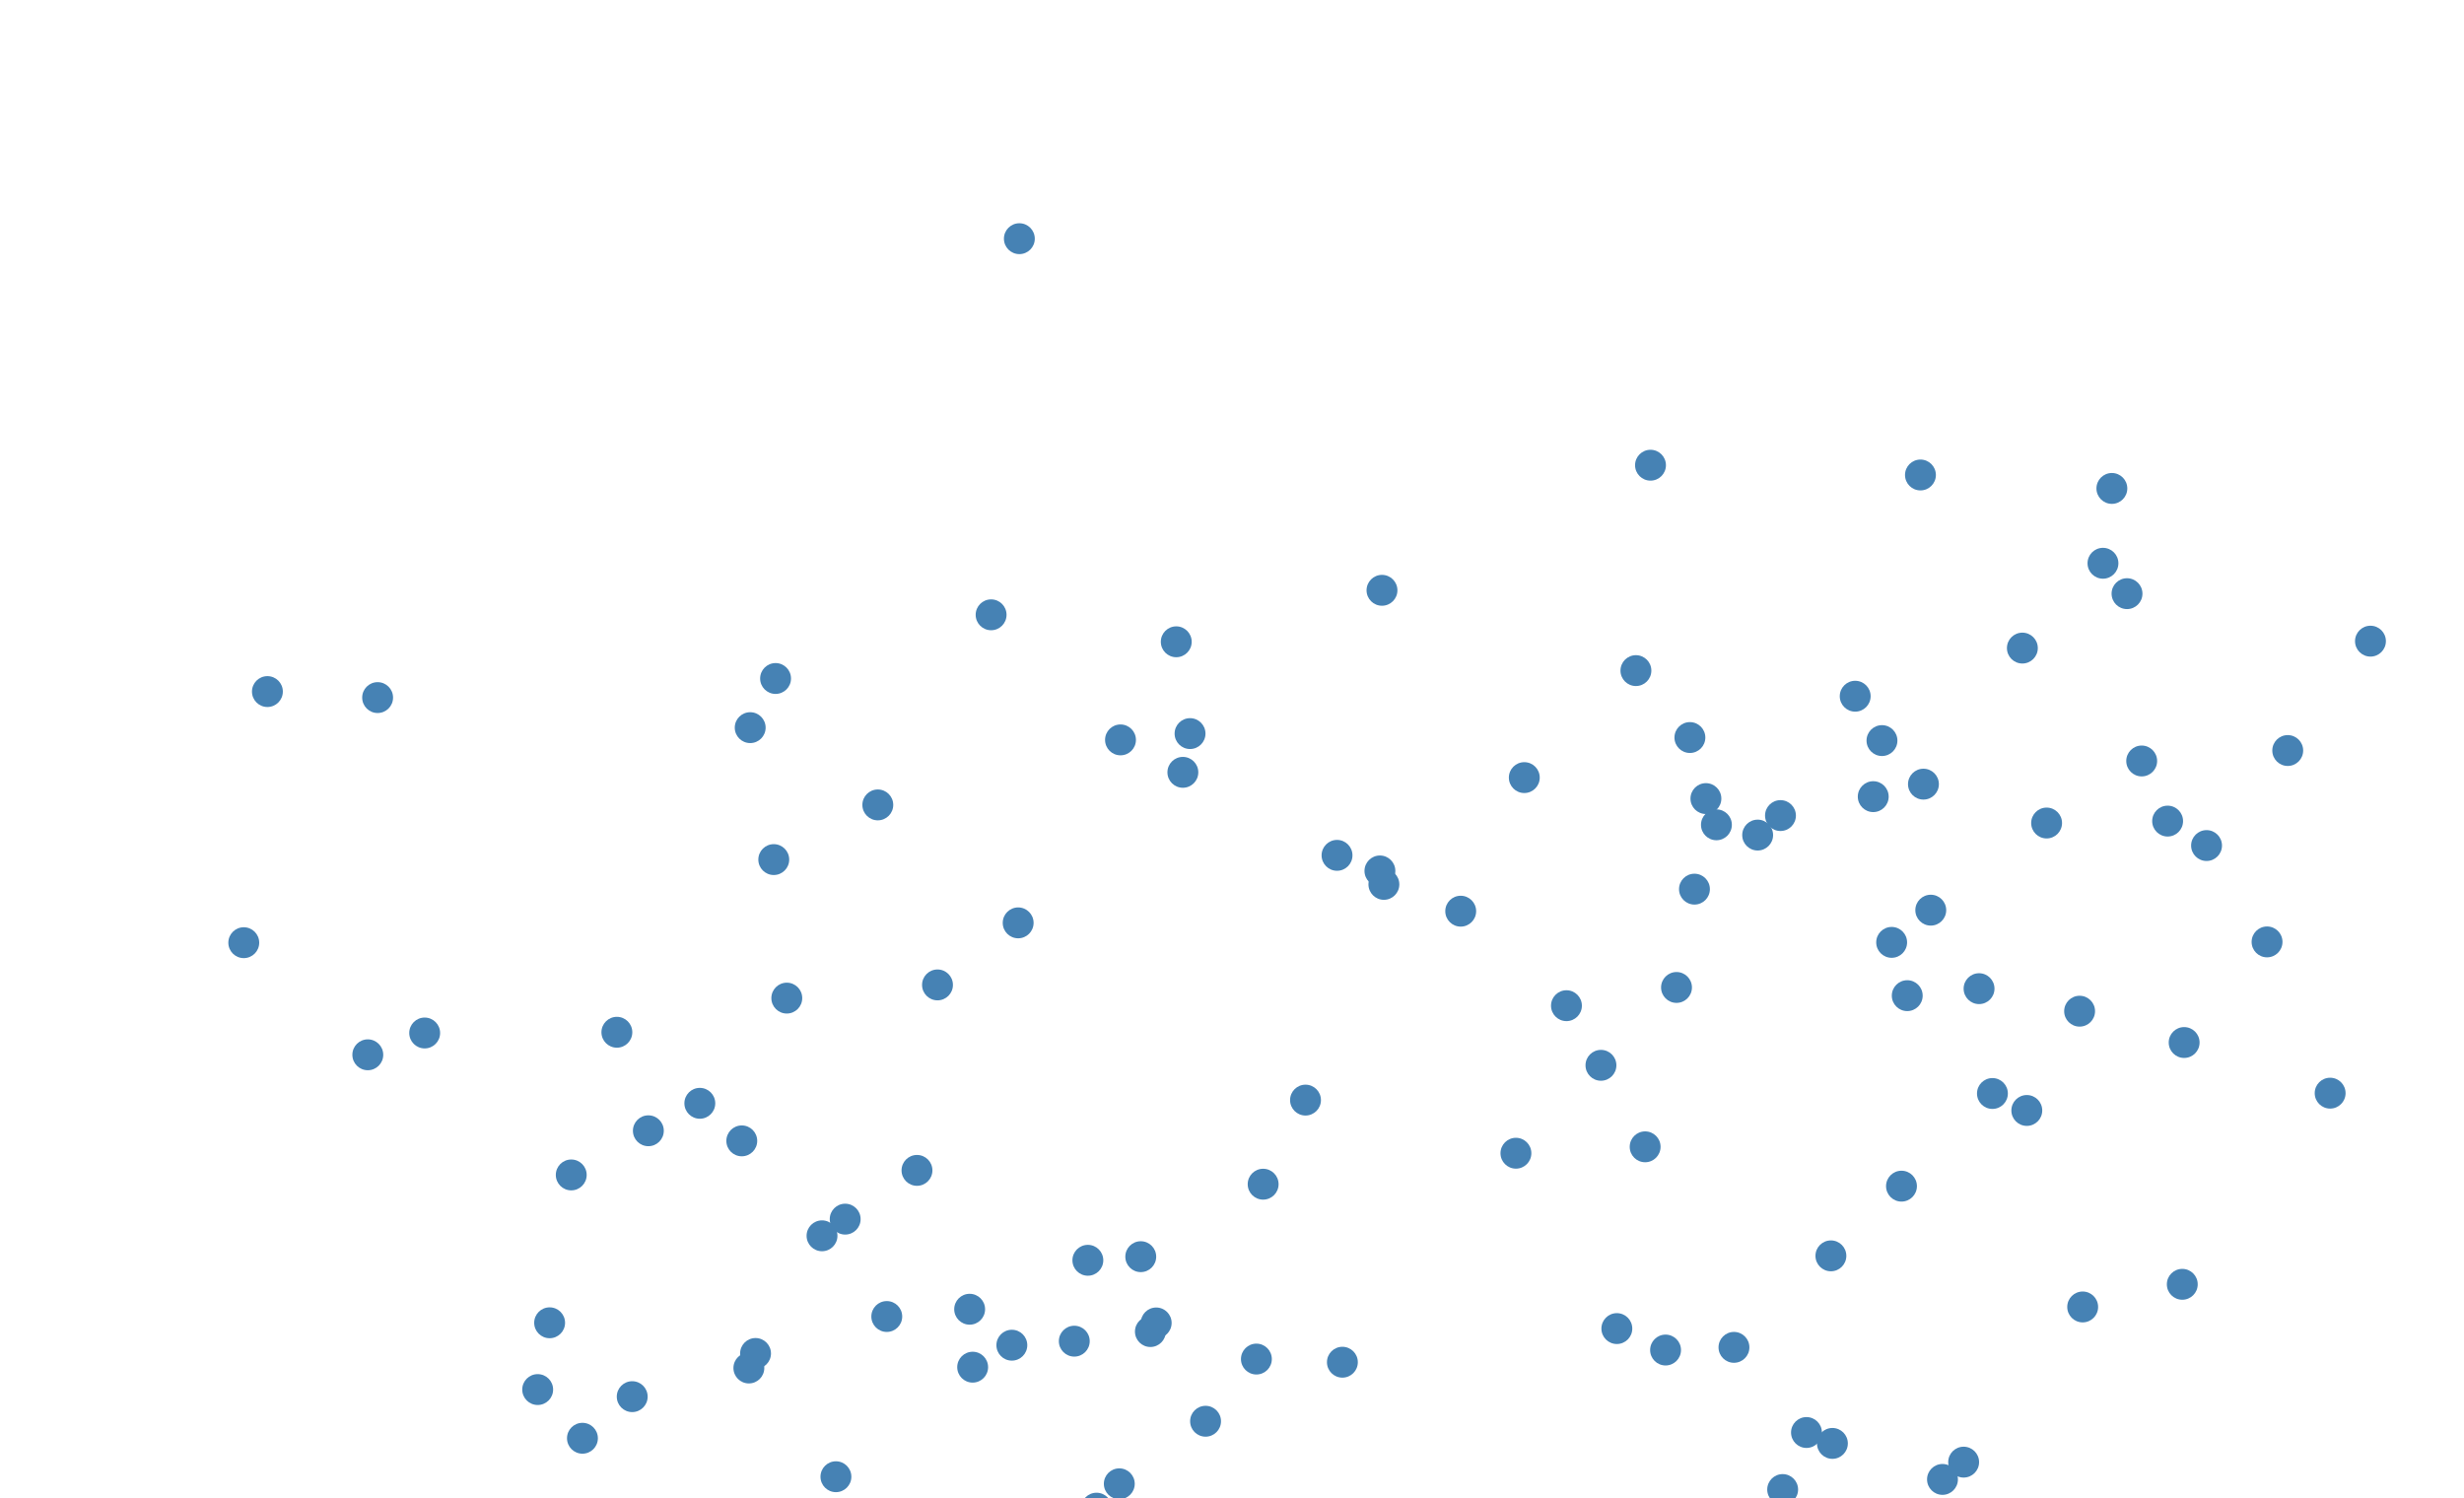
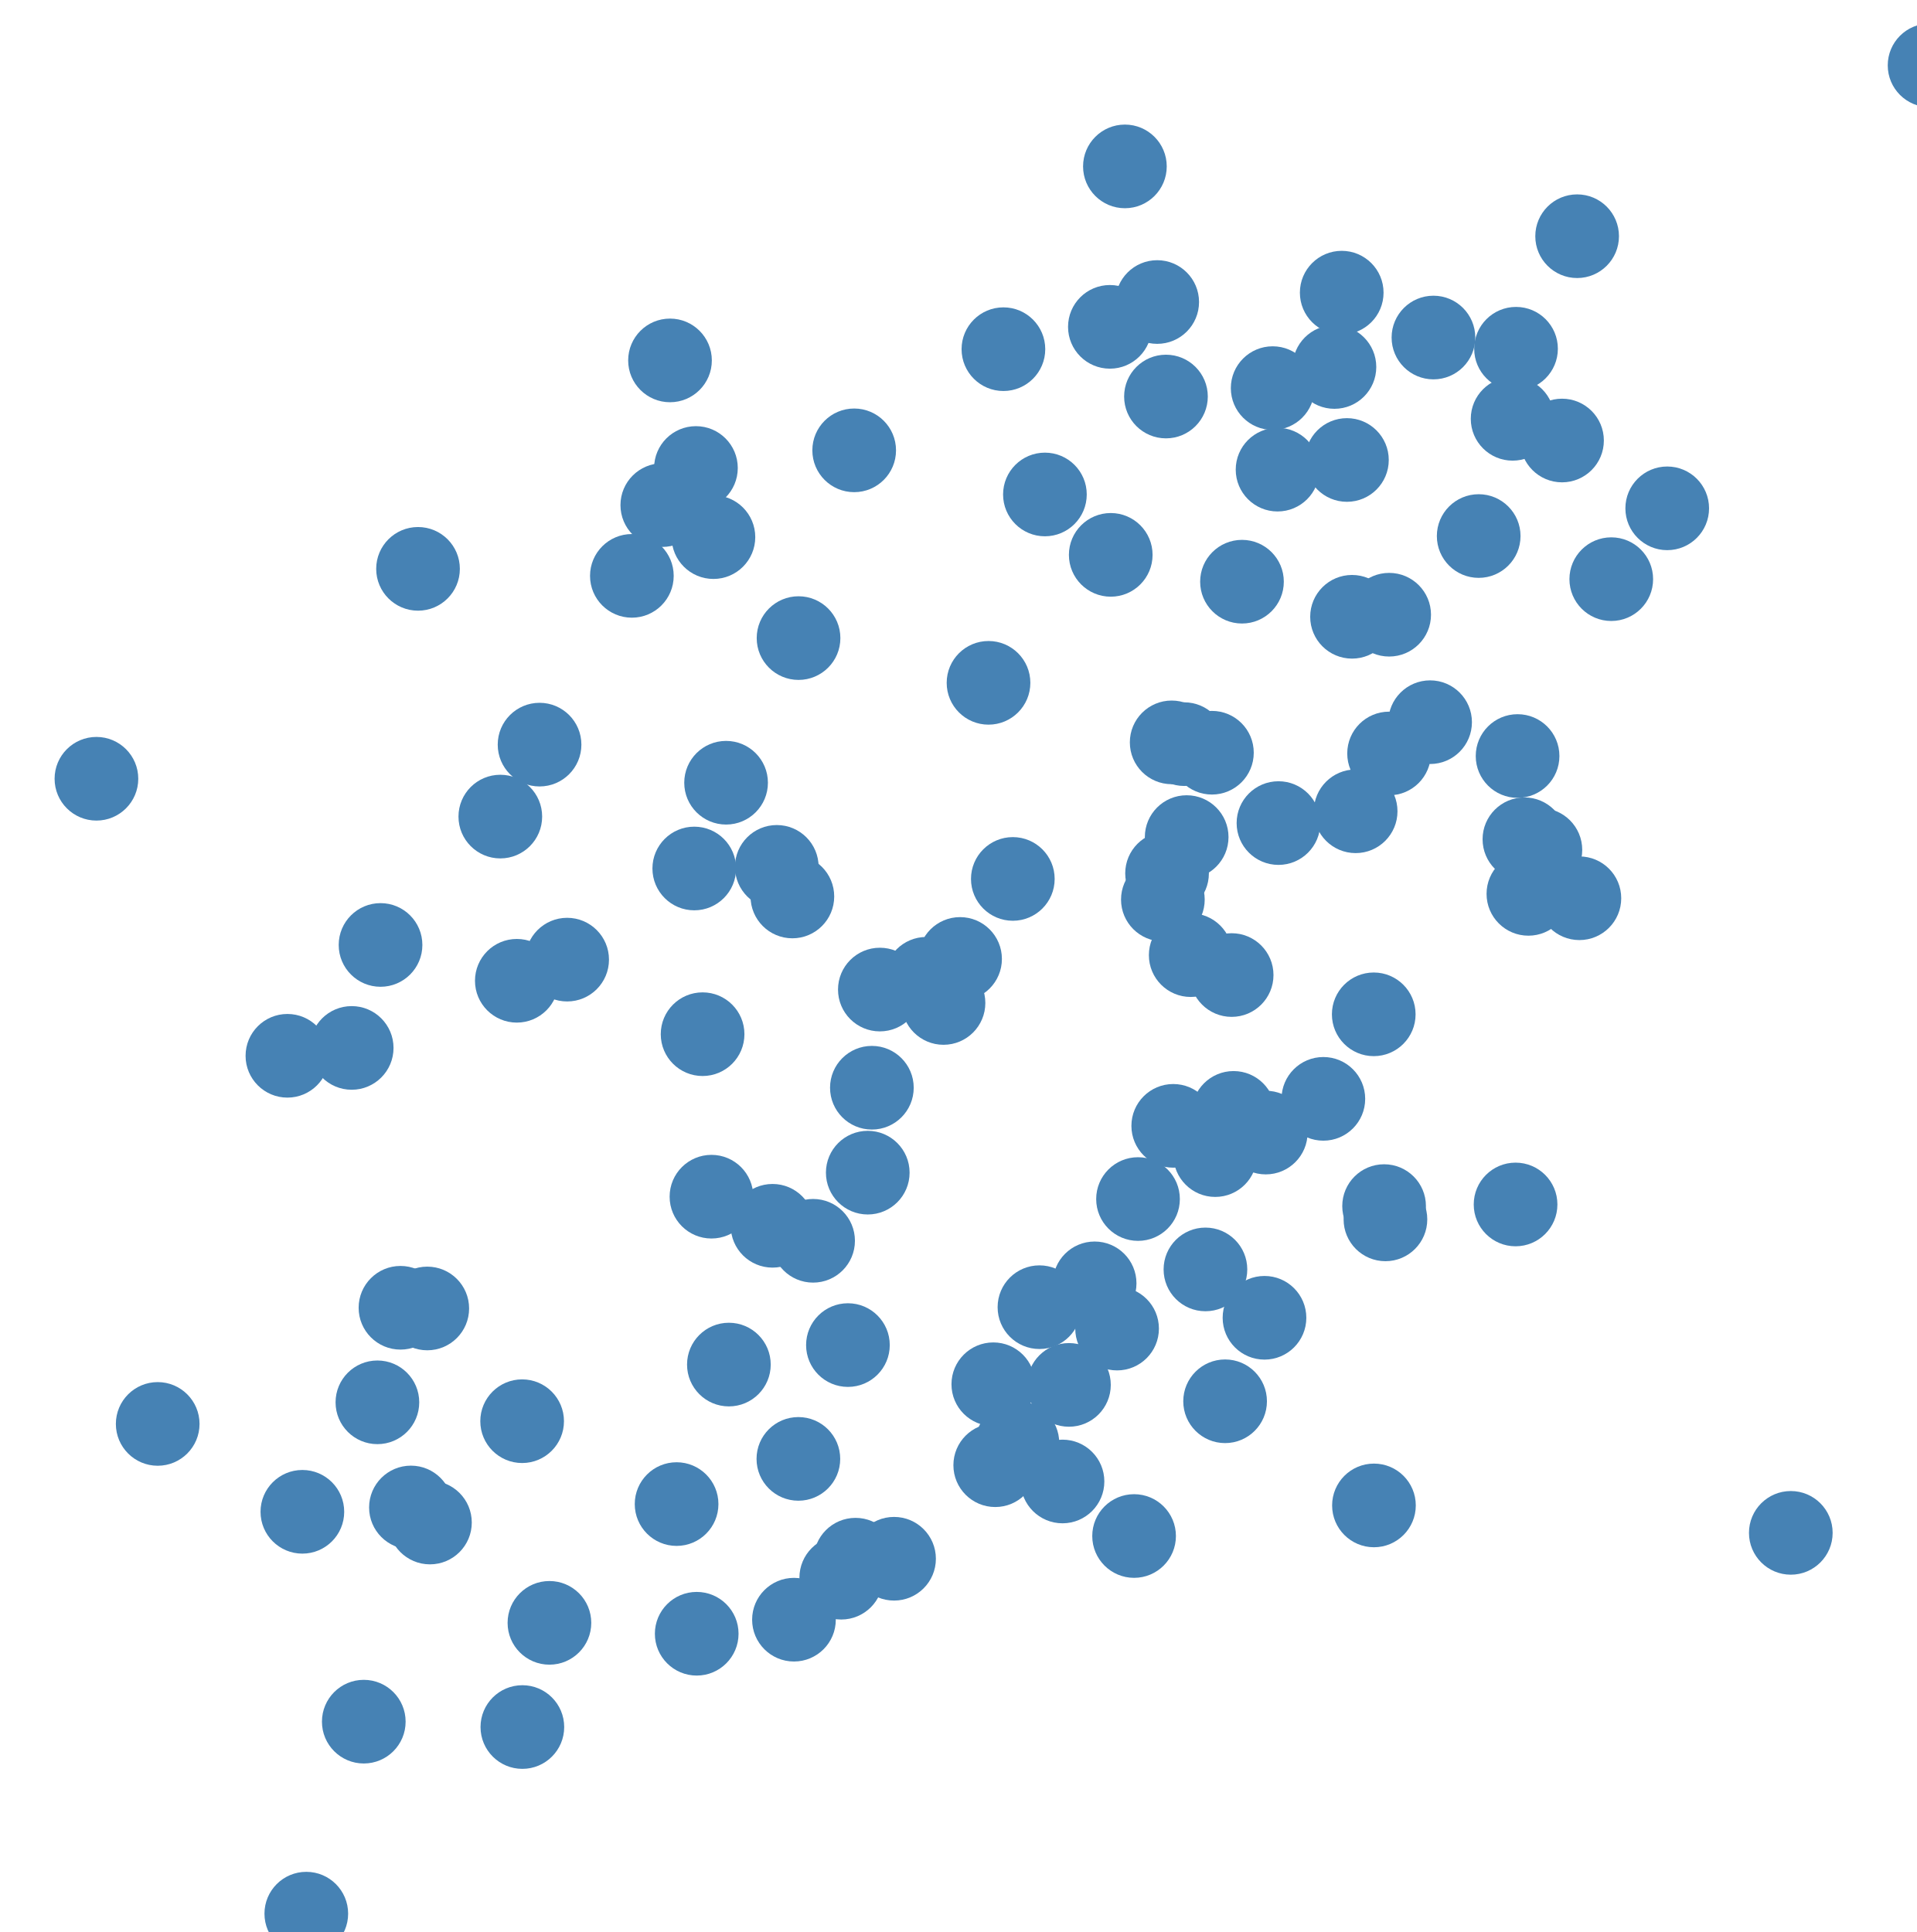
<svg xmlns="http://www.w3.org/2000/svg">
-   <g transform="translate(40,20)">
-     <circle cx="280.739" cy="70.409" r="3" style="fill: steelblue;" />
-     <circle cx="325.72" cy="123.927" r="3" style="fill: steelblue;" />
-     <circle cx="288.395" cy="123.335" r="3" style="fill: steelblue;" />
-     <circle cx="384.079" cy="229.596" r="3" style="fill: steelblue;" />
-     <circle cx="157.858" cy="159.352" r="3" style="fill: steelblue;" />
-     <circle cx="370.396" cy="74.924" r="3" style="fill: steelblue;" />
-     <circle cx="376.192" cy="127.89" r="3" style="fill: steelblue;" />
-     <circle cx="471.475" cy="179.073" r="3" style="fill: steelblue;" />
-     <circle cx="364.126" cy="176.517" r="3" style="fill: steelblue;" />
-     <circle cx="277.904" cy="110.327" r="3" style="fill: steelblue;" />
-     <circle cx="412.812" cy="192.448" r="3" style="fill: steelblue;" />
-     <circle cx="464.43" cy="181.438" r="3" style="fill: steelblue;" />
-     <circle cx="283.666" cy="242.369" r="3" style="fill: steelblue;" />
-     <circle cx="357.713" cy="139.947" r="3" style="fill: steelblue;" />
-     <circle cx="327.601" cy="163.143" r="3" style="fill: steelblue;" />
-     <circle cx="480.195" cy="184.412" r="3" style="fill: steelblue;" />
-     <circle cx="347.185" cy="192.513" r="3" style="fill: steelblue;" />
-     <circle cx="289.281" cy="152.799" r="3" style="fill: steelblue;" />
-     <circle cx="305.997" cy="138.5" r="3" style="fill: steelblue;" />
-     <circle cx="333.197" cy="72.31" r="3" style="fill: steelblue;" />
-     <circle cx="315.795" cy="224.065" r="3" style="fill: steelblue;" />
-     <circle cx="177.511" cy="268.365" r="3" style="fill: steelblue;" />
-     <circle cx="243.857" cy="157.082" r="3" style="fill: steelblue;" />
-     <circle cx="152.6" cy="99.484" r="3" style="fill: steelblue;" />
-     <circle cx="329.512" cy="210.52" r="3" style="fill: steelblue;" />
-     <circle cx="311.05" cy="258.397" r="3" style="fill: steelblue;" />
-     <circle cx="73.185" cy="259.514" r="3" style="fill: steelblue;" />
-     <circle cx="293.549" cy="140.296" r="3" style="fill: steelblue;" />
-     <circle cx="191.259" cy="122.568" r="3" style="fill: steelblue;" />
-     <circle cx="188.58" cy="104.727" r="3" style="fill: steelblue;" />
-     <circle cx="285.793" cy="171.905" r="3" style="fill: steelblue;" />
-     <circle cx="205.464" cy="210.14" r="3" style="fill: steelblue;" />
-     <circle cx="228.559" cy="94.722" r="3" style="fill: steelblue;" />
-     <circle cx="206.175" cy="274.333" r="3" style="fill: steelblue;" />
-     <circle cx="271.109" cy="187.035" r="3" style="fill: steelblue;" />
-     <circle cx="254.587" cy="204.121" r="3" style="fill: steelblue;" />
-     <circle cx="202.931" cy="309.811" r="3" style="fill: steelblue;" />
-     <circle cx="138.195" cy="207.456" r="3" style="fill: steelblue;" />
-     <circle cx="381.23" cy="139.573" r="3" style="fill: steelblue;" />
-     <circle cx="42.528" cy="180.754" r="3" style="fill: steelblue;" />
-     <circle cx="194.275" cy="256.209" r="3" style="fill: steelblue;" />
-     <circle cx="85.994" cy="199.756" r="3" style="fill: steelblue;" />
-     <circle cx="296.958" cy="241.848" r="3" style="fill: steelblue;" />
-     <circle cx="168.765" cy="240.646" r="3" style="fill: steelblue;" />
-     <circle cx="274.198" cy="238.199" r="3" style="fill: steelblue;" />
-     <circle cx="31.474" cy="184.992" r="3" style="fill: steelblue;" />
-     <circle cx="142.182" cy="171.41" r="3" style="fill: steelblue;" />
-     <circle cx="173.085" cy="273.099" r="3" style="fill: steelblue;" />
-     <circle cx="110.715" cy="111.861" r="3" style="fill: steelblue;" />
-     <circle cx="148.43" cy="234.442" r="3" style="fill: steelblue;" />
-     <circle cx="130.582" cy="136.427" r="3" style="fill: steelblue;" />
-     <circle cx="228.928" cy="151.874" r="3" style="fill: steelblue;" />
-     <circle cx="79.876" cy="180.612" r="3" style="fill: steelblue;" />
-     <circle cx="135.82" cy="308.611" r="3" style="fill: steelblue;" />
-     <circle cx="98.084" cy="303.809" r="3" style="fill: steelblue;" />
-     <circle cx="106.824" cy="243.035" r="3" style="fill: steelblue;" />
-     <circle cx="104.149" cy="201.719" r="3" style="fill: steelblue;" />
-     <circle cx="183.553" cy="238.779" r="3" style="fill: steelblue;" />
-     <circle cx="64.486" cy="250.051" r="3" style="fill: steelblue;" />
-     <circle cx="228.157" cy="149.259" r="3" style="fill: steelblue;" />
-     <circle cx="199.704" cy="276.27" r="3" style="fill: steelblue;" />
-     <circle cx="404.571" cy="125.859" r="3" style="fill: steelblue;" />
-     <circle cx="279.697" cy="202.875" r="3" style="fill: steelblue;" />
-     <circle cx="373.339" cy="95.373" r="3" style="fill: steelblue;" />
-     <circle cx="335.203" cy="156.884" r="3" style="fill: steelblue;" />
-     <circle cx="388.796" cy="144.327" r="3" style="fill: steelblue;" />
-     <circle cx="364.723" cy="233.997" r="3" style="fill: steelblue;" />
-     <circle cx="189.864" cy="130.097" r="3" style="fill: steelblue;" />
-     <circle cx="158.09" cy="26.387" r="3" style="fill: steelblue;" />
-     <circle cx="330.631" cy="173.498" r="3" style="fill: steelblue;" />
-     <circle cx="353.003" cy="105.95" r="3" style="fill: steelblue;" />
-     <circle cx="264.406" cy="175.448" r="3" style="fill: steelblue;" />
-     <circle cx="110.365" cy="147.054" r="3" style="fill: steelblue;" />
-     <circle cx="105.784" cy="121.412" r="3" style="fill: steelblue;" />
-     <circle cx="171.401" cy="224.927" r="3" style="fill: steelblue;" />
-     <circle cx="124.242" cy="216.93" r="3" style="fill: steelblue;" />
-     <circle cx="156.629" cy="241.428" r="3" style="fill: steelblue;" />
-     <circle cx="122.444" cy="266.99" r="3" style="fill: steelblue;" />
-     <circle cx="164.647" cy="278.76" r="3" style="fill: steelblue;" />
-     <circle cx="306.421" cy="269.48" r="3" style="fill: steelblue;" />
-     <circle cx="149.015" cy="245.7" r="3" style="fill: steelblue;" />
-     <circle cx="33.383" cy="115.571" r="3" style="fill: steelblue;" />
-     <circle cx="204.152" cy="244.124" r="3" style="fill: steelblue;" />
-     <circle cx="219.822" cy="146.23" r="3" style="fill: steelblue;" />
-     <circle cx="316.088" cy="260.516" r="3" style="fill: steelblue;" />
-     <circle cx="256.214" cy="131.121" r="3" style="fill: steelblue;" />
-     <circle cx="112.897" cy="173.975" r="3" style="fill: steelblue;" />
-     <circle cx="324.022" cy="134.822" r="3" style="fill: steelblue;" />
-     <circle cx="291.506" cy="135.198" r="3" style="fill: steelblue;" />
-     <circle cx="420.648" cy="104.605" r="3" style="fill: steelblue;" />
-     <circle cx="368.665" cy="89.467" r="3" style="fill: steelblue;" />
-     <circle cx="448.399" cy="115.885" r="3" style="fill: steelblue;" />
-     <circle cx="177.745" cy="123.792" r="3" style="fill: steelblue;" />
-     <circle cx="344.586" cy="172.139" r="3" style="fill: steelblue;" />
-     <circle cx="105.525" cy="245.861" r="3" style="fill: steelblue;" />
-     <circle cx="7.373" cy="163.204" r="3" style="fill: steelblue;" />
-     <circle cx="132.325" cy="235.854" r="3" style="fill: steelblue;" />
-     <circle cx="206.625" cy="295.602" r="3" style="fill: steelblue;" />
-     <circle cx="82.858" cy="251.429" r="3" style="fill: steelblue;" />
-     <circle cx="11.965" cy="114.402" r="3" style="fill: steelblue;" />
-     <circle cx="181.681" cy="224.226" r="3" style="fill: steelblue;" />
-     <circle cx="71.009" cy="208.34" r="3" style="fill: steelblue;" />
-     <circle cx="66.808" cy="237.074" r="3" style="fill: steelblue;" />
-     <circle cx="341.592" cy="264.155" r="3" style="fill: steelblue;" />
-     <circle cx="337.48" cy="267.513" r="3" style="fill: steelblue;" />
-     <circle cx="184.682" cy="237.103" r="3" style="fill: steelblue;" />
-     <circle cx="320.517" cy="115.305" r="3" style="fill: steelblue;" />
-     <circle cx="384.442" cy="182.606" r="3" style="fill: steelblue;" />
-     <circle cx="400.552" cy="163.052" r="3" style="fill: steelblue;" />
-     <circle cx="333.78" cy="132.393" r="3" style="fill: steelblue;" />
-     <circle cx="466.168" cy="75.129" r="3" style="fill: steelblue;" />
-     <circle cx="301.562" cy="142.292" r="3" style="fill: steelblue;" />
-     <circle cx="243.192" cy="311.387" r="3" style="fill: steelblue;" />
-     <circle cx="353.865" cy="195.811" r="3" style="fill: steelblue;" />
-     <circle cx="220.864" cy="244.736" r="3" style="fill: steelblue;" />
-     <circle cx="119.741" cy="220.169" r="3" style="fill: steelblue;" />
-     <circle cx="213.697" cy="193.796" r="3" style="fill: steelblue;" />
-     <circle cx="95.995" cy="194.42" r="3" style="fill: steelblue;" />
+   <g>
+     <circle cx="14.455" cy="72.29" r="2" style="fill: steelblue;" />
+     <circle cx="50.794" cy="70.84" r="2" style="fill: steelblue;" />
+     <circle cx="33.27" cy="22.378" r="2" style="fill: steelblue;" />
+     <circle cx="18.192" cy="45.185" r="2" style="fill: steelblue;" />
+     <circle cx="34.845" cy="65.25" r="2" style="fill: steelblue;" />
+     <circle cx="63.264" cy="52.544" r="2" style="fill: steelblue;" />
+     <circle cx="24.961" cy="67.958" r="2" style="fill: steelblue;" />
+     <circle cx="60.511" cy="54.156" r="2" style="fill: steelblue;" />
+     <circle cx="34.012" cy="57.222" r="2" style="fill: steelblue;" />
+     <circle cx="37.135" cy="41.451" r="2" style="fill: steelblue;" />
+     <circle cx="58.567" cy="67.005" r="2" style="fill: steelblue;" />
+     <circle cx="40.835" cy="21.534" r="2" style="fill: steelblue;" />
+     <circle cx="51.102" cy="66.222" r="2" style="fill: steelblue;" />
+     <circle cx="33.307" cy="78.121" r="2" style="fill: steelblue;" />
+     <circle cx="42.062" cy="47.318" r="2" style="fill: steelblue;" />
+     <circle cx="13.74" cy="50.485" r="2" style="fill: steelblue;" />
+     <circle cx="44.281" cy="46.803" r="2" style="fill: steelblue;" />
+     <circle cx="30.207" cy="27.536" r="2" style="fill: steelblue;" />
+     <circle cx="64.142" cy="13.994" r="2" style="fill: steelblue;" />
+     <circle cx="72.312" cy="20.027" r="2" style="fill: steelblue;" />
+     <circle cx="66.168" cy="57.672" r="2" style="fill: steelblue;" />
+     <circle cx="32.03" cy="17.234" r="2" style="fill: steelblue;" />
+     <circle cx="37.956" cy="77.449" r="2" style="fill: steelblue;" />
+     <circle cx="38.871" cy="59.331" r="2" style="fill: steelblue;" />
+     <circle cx="16.813" cy="50.109" r="2" style="fill: steelblue;" />
+     <circle cx="55.792" cy="41.762" r="2" style="fill: steelblue;" />
+     <circle cx="33.19" cy="41.529" r="2" style="fill: steelblue;" />
+     <circle cx="48.638" cy="68.998" r="2" style="fill: steelblue;" />
+     <circle cx="18.042" cy="67.055" r="2" style="fill: steelblue;" />
+     <circle cx="65.673" cy="48.502" r="2" style="fill: steelblue;" />
+     <circle cx="60.841" cy="18.559" r="2" style="fill: steelblue;" />
+     <circle cx="72.475" cy="16.676" r="2" style="fill: steelblue;" />
+     <circle cx="73.066" cy="42.742" r="2" style="fill: steelblue;" />
+     <circle cx="48.419" cy="42.028" r="2" style="fill: steelblue;" />
+     <circle cx="56.013" cy="35.498" r="2" style="fill: steelblue;" />
+     <circle cx="58.095" cy="55.234" r="2" style="fill: steelblue;" />
+     <circle cx="40.898" cy="74.58" r="2" style="fill: steelblue;" />
+     <circle cx="42.741" cy="74.535" r="2" style="fill: steelblue;" />
+     <circle cx="26.266" cy="77.6" r="2" style="fill: steelblue;" />
+     <circle cx="47.486" cy="66.191" r="2" style="fill: steelblue;" />
+     <circle cx="72.453" cy="57.594" r="2" style="fill: steelblue;" />
+     <circle cx="75.396" cy="11.295" r="2" style="fill: steelblue;" />
+     <circle cx="56.088" cy="53.835" r="2" style="fill: steelblue;" />
+     <circle cx="68.367" cy="34.533" r="2" style="fill: steelblue;" />
+     <circle cx="55.74" cy="18.961" r="2" style="fill: steelblue;" />
+     <circle cx="75.504" cy="42.952" r="2" style="fill: steelblue;" />
+     <circle cx="31.662" cy="24.153" r="2" style="fill: steelblue;" />
+     <circle cx="19.145" cy="62.534" r="2" style="fill: steelblue;" />
+     <circle cx="24.707" cy="46.898" r="2" style="fill: steelblue;" />
+     <circle cx="20.554" cy="72.803" r="2" style="fill: steelblue;" />
+     <circle cx="54.404" cy="57.335" r="2" style="fill: steelblue;" />
+     <circle cx="19.984" cy="27.201" r="2" style="fill: steelblue;" />
+     <circle cx="37.88" cy="42.867" r="2" style="fill: steelblue;" />
+     <circle cx="45.105" cy="47.959" r="2" style="fill: steelblue;" />
+     <circle cx="57.937" cy="35.993" r="2" style="fill: steelblue;" />
+     <circle cx="32.345" cy="71.921" r="2" style="fill: steelblue;" />
+     <circle cx="54.216" cy="73.448" r="2" style="fill: steelblue;" />
+     <circle cx="36.932" cy="58.614" r="2" style="fill: steelblue;" />
+     <circle cx="66.232" cy="58.307" r="2" style="fill: steelblue;" />
+     <circle cx="38.175" cy="30.512" r="2" style="fill: steelblue;" />
+     <circle cx="19.645" cy="72.083" r="2" style="fill: steelblue;" />
+     <circle cx="25.794" cy="35.606" r="2" style="fill: steelblue;" />
+     <circle cx="4.61" cy="37.238" r="2" style="fill: steelblue;" />
+     <circle cx="7.539" cy="68.088" r="2" style="fill: steelblue;" />
+     <circle cx="38.167" cy="69.76" r="2" style="fill: steelblue;" />
+     <circle cx="24.972" cy="82.582" r="2" style="fill: steelblue;" />
+     <circle cx="23.918" cy="39.047" r="2" style="fill: steelblue;" />
+     <circle cx="60.45" cy="63.013" r="2" style="fill: steelblue;" />
+     <circle cx="17.391" cy="82.325" r="2" style="fill: steelblue;" />
+     <circle cx="47.578" cy="70.062" r="2" style="fill: steelblue;" />
+     <circle cx="14.643" cy="91.506" r="2" style="fill: steelblue;" />
+     <circle cx="64.391" cy="21.995" r="2" style="fill: steelblue;" />
+     <circle cx="61.118" cy="39.357" r="2" style="fill: steelblue;" />
+     <circle cx="77.028" cy="27.694" r="2" style="fill: steelblue;" />
+     <circle cx="53.059" cy="15.629" r="2" style="fill: steelblue;" />
+     <circle cx="45.897" cy="45.854" r="2" style="fill: steelblue;" />
+     <circle cx="72.876" cy="40.131" r="2" style="fill: steelblue;" />
+     <circle cx="53.777" cy="7.957" r="2" style="fill: steelblue;" />
+     <circle cx="47.969" cy="16.697" r="2" style="fill: steelblue;" />
+     <circle cx="64.635" cy="29.493" r="2" style="fill: steelblue;" />
+     <circle cx="74.674" cy="21.064" r="2" style="fill: steelblue;" />
+     <circle cx="92.245" cy="3.125" r="2" style="fill: steelblue;" />
+     <circle cx="56.615" cy="35.583" r="2" style="fill: steelblue;" />
+     <circle cx="40.536" cy="64.318" r="2" style="fill: steelblue;" />
+     <circle cx="34.106" cy="25.684" r="2" style="fill: steelblue;" />
+     <circle cx="41.484" cy="56.073" r="2" style="fill: steelblue;" />
+     <circle cx="47.257" cy="32.651" r="2" style="fill: steelblue;" />
+     <circle cx="66.41" cy="29.394" r="2" style="fill: steelblue;" />
+     <circle cx="56.73" cy="40.027" r="2" style="fill: steelblue;" />
+     <circle cx="59.374" cy="27.815" r="2" style="fill: steelblue;" />
+     <circle cx="55.321" cy="14.442" r="2" style="fill: steelblue;" />
+     <circle cx="63.794" cy="17.548" r="2" style="fill: steelblue;" />
+     <circle cx="49.692" cy="62.506" r="2" style="fill: steelblue;" />
+     <circle cx="52.33" cy="61.366" r="2" style="fill: steelblue;" />
+     <circle cx="55.592" cy="43.015" r="2" style="fill: steelblue;" />
+     <circle cx="58.972" cy="53.215" r="2" style="fill: steelblue;" />
+     <circle cx="61.075" cy="22.457" r="2" style="fill: steelblue;" />
+     <circle cx="34.711" cy="37.428" r="2" style="fill: steelblue;" />
+     <circle cx="68.527" cy="16.14" r="2" style="fill: steelblue;" />
+     <circle cx="65.683" cy="71.985" r="2" style="fill: steelblue;" />
+     <circle cx="49.953" cy="23.644" r="2" style="fill: steelblue;" />
+     <circle cx="56.923" cy="45.672" r="2" style="fill: steelblue;" />
+     <circle cx="66.406" cy="36.029" r="2" style="fill: steelblue;" />
+     <circle cx="85.611" cy="73.297" r="2" style="fill: steelblue;" />
+     <circle cx="79.703" cy="24.307" r="2" style="fill: steelblue;" />
+     <circle cx="73.64" cy="40.64" r="2" style="fill: steelblue;" />
+     <circle cx="72.549" cy="36.151" r="2" style="fill: steelblue;" />
+     <circle cx="64.808" cy="38.793" r="2" style="fill: steelblue;" />
+     <circle cx="58.88" cy="46.624" r="2" style="fill: steelblue;" />
+     <circle cx="41.681" cy="52.012" r="2" style="fill: steelblue;" />
+     <circle cx="70.69" cy="25.632" r="2" style="fill: steelblue;" />
+     <circle cx="53.1" cy="26.532" r="2" style="fill: steelblue;" />
+     <circle cx="20.426" cy="62.567" r="2" style="fill: steelblue;" />
+     <circle cx="57.627" cy="60.7" r="2" style="fill: steelblue;" />
+     <circle cx="33.588" cy="49.452" r="2" style="fill: steelblue;" />
+     <circle cx="40.217" cy="75.441" r="2" style="fill: steelblue;" />
+     <circle cx="27.113" cy="45.887" r="2" style="fill: steelblue;" />
+     <circle cx="53.403" cy="63.529" r="2" style="fill: steelblue;" />
  </g>
</svg>
